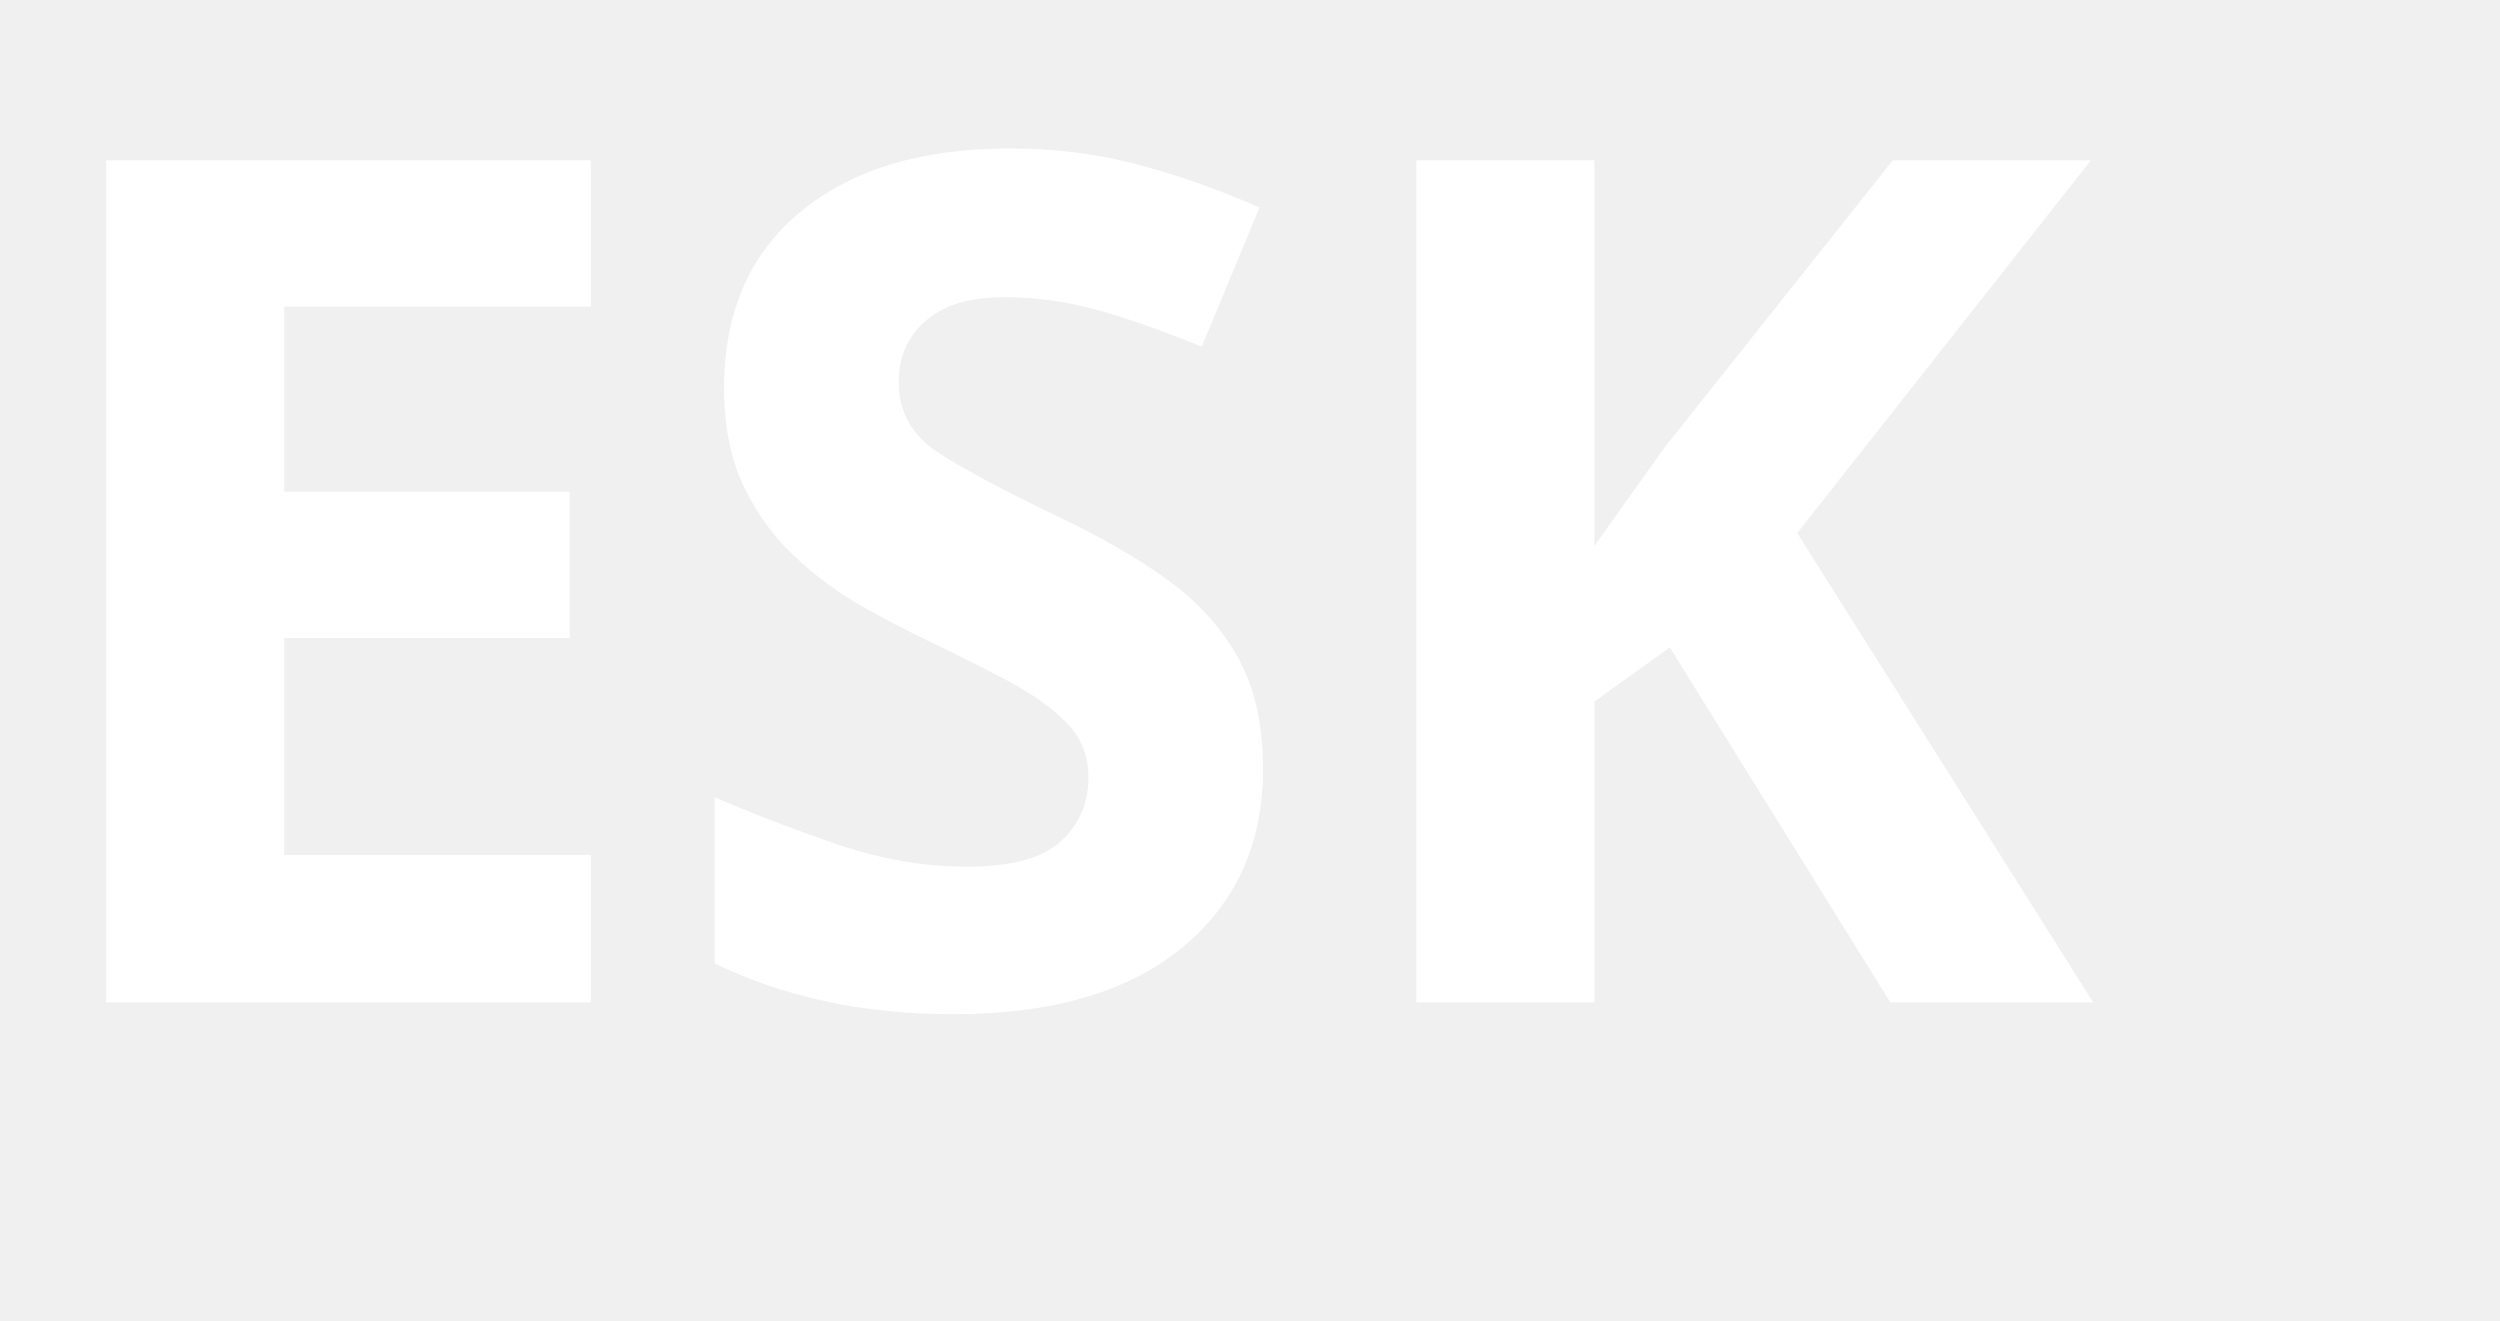
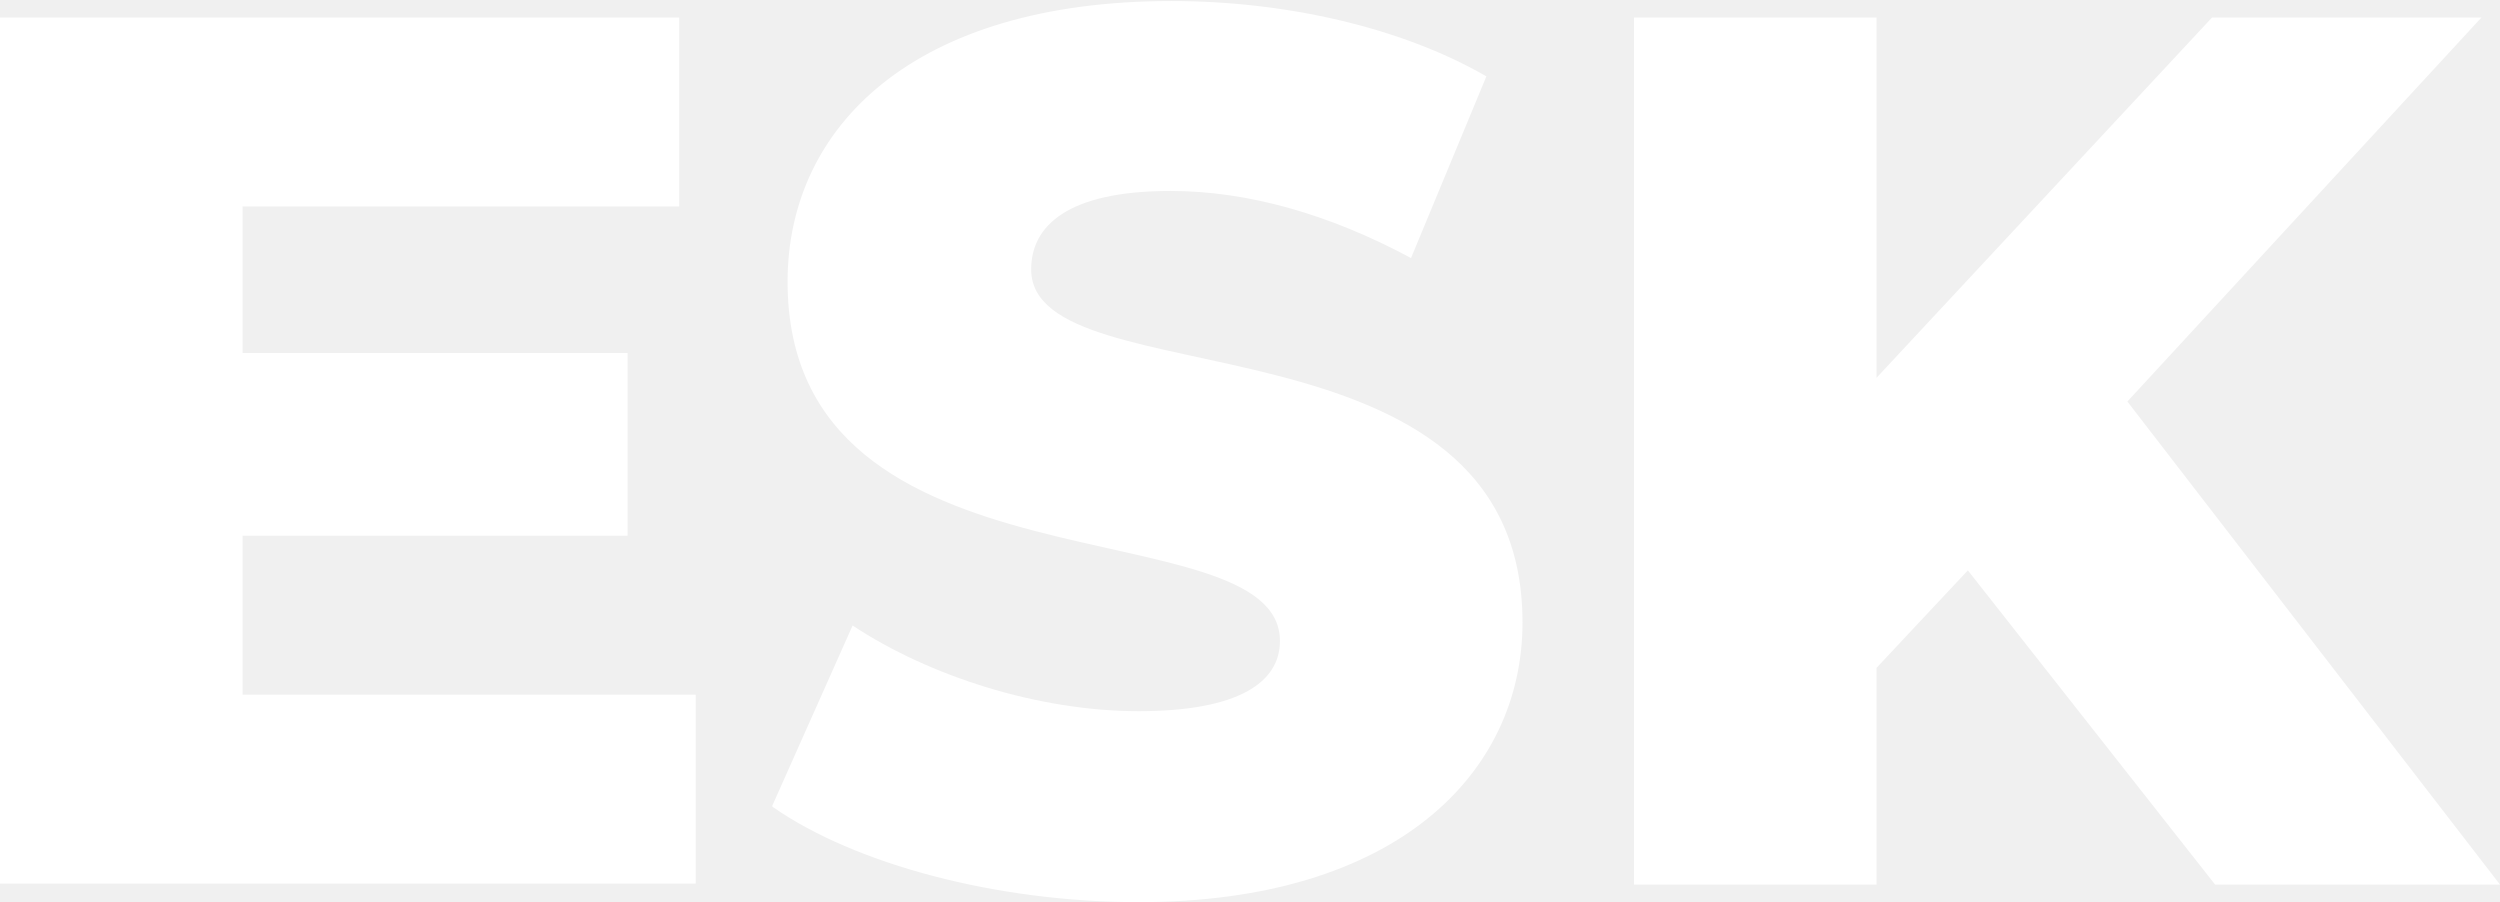
- <svg xmlns="http://www.w3.org/2000/svg" id="Layer_1" data-name="Layer 1" viewBox="0 0 289.99 153.2">
+ <svg xmlns="http://www.w3.org/2000/svg" id="Layer_1" data-name="Layer 1" viewBox="0 0 24.22 8.73">
  <defs>
    <style>
      .cls-1 {
        fill: #fff;
-         font-family: 'Montserrat', sans-serif;
-         font-size: 136.79px;
-         font-weight: 800;
      }
    </style>
  </defs>
-   <text class="cls-1" transform="translate(0 116.27)">
-     <tspan x="0" y="0">ESK</tspan>
-   </text>
+   <path class="cls-1" d="m6.74,6.73v1.83H0V.17h6.58v1.83H2.35v1.42h3.73v1.77h-3.73v1.54h4.39Z" />
+   <path class="cls-1" d="m7.48,7.81l.78-1.75c.74.49,1.8.83,2.77.83s1.37-.28,1.37-.68c0-1.33-4.77-.36-4.77-3.48,0-1.5,1.22-2.72,3.72-2.72,1.09,0,2.22.25,3.05.73l-.73,1.76c-.8-.43-1.59-.65-2.33-.65-1,0-1.35.34-1.35.76,0,1.28,4.76.32,4.76,3.42,0,1.46-1.22,2.71-3.72,2.71-1.38,0-2.75-.37-3.54-.92Z" />
+   <path class="cls-1" d="m19.07,5.52l-.89.95v2.1h-2.35V.17h2.35v3.49L21.43.17h2.61l-3.43,3.72,3.61,4.68h-2.76l-2.4-3.05Z" />
</svg>
